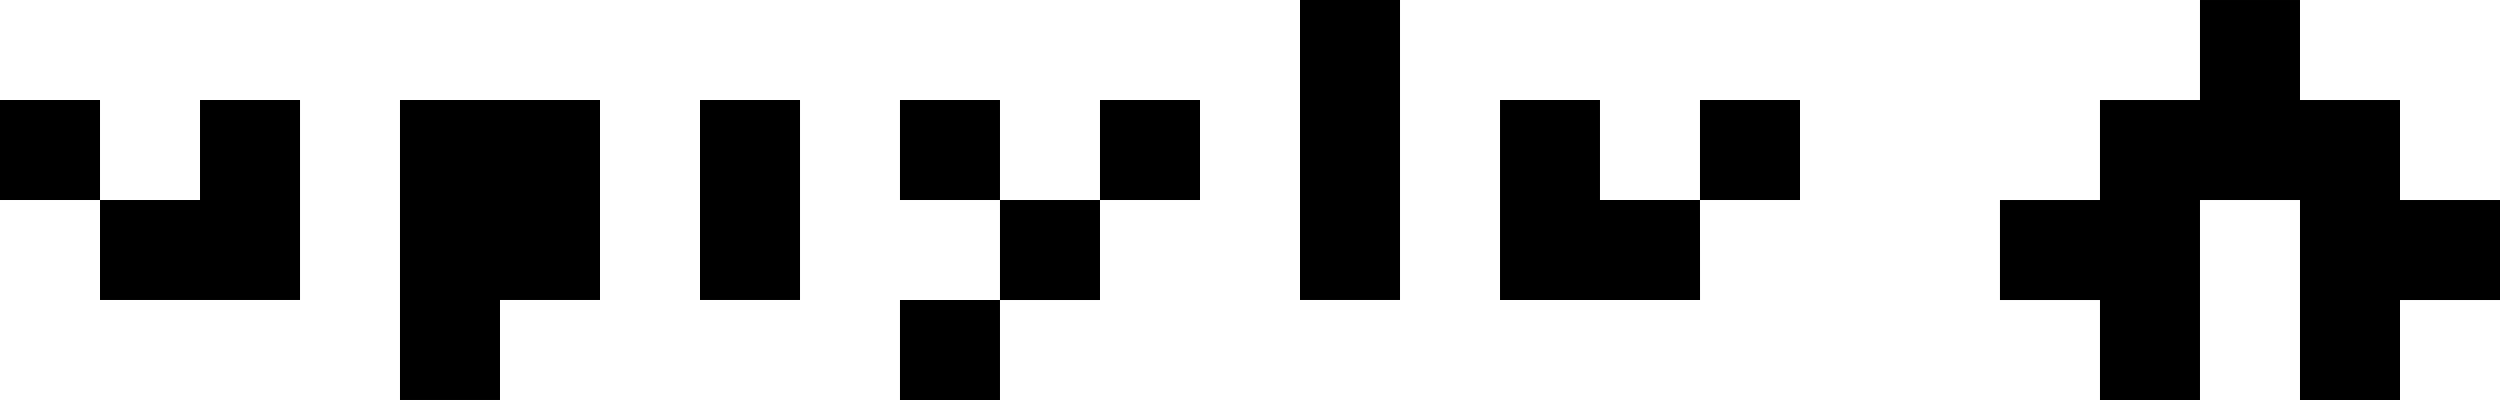
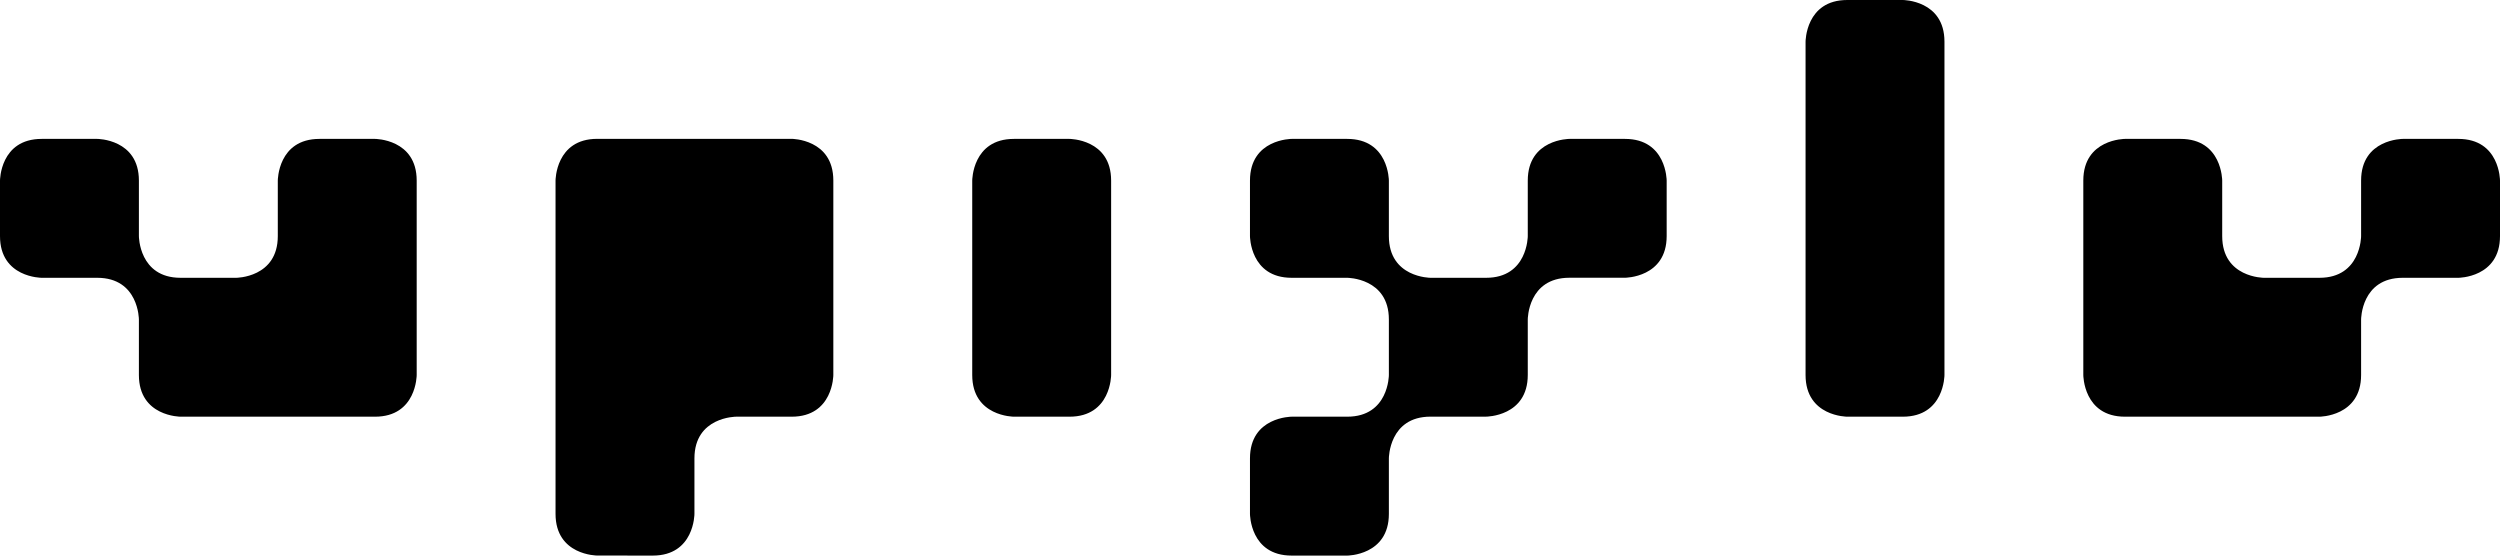
- <svg xmlns="http://www.w3.org/2000/svg" width="66.146mm" height="10.583mm" viewBox="0 0 66.146 10.583" version="1.1" id="svg5">
+ <svg xmlns="http://www.w3.org/2000/svg" width="47.625mm" height="10.583mm" viewBox="0 0 47.625 10.583" version="1.1" id="svg5">
  <defs id="defs2" />
-   <g id="layer1" transform="translate(-17.19791,-129.6458)">
-     <path style="fill:#000000;fill-opacity:1;stroke:none;stroke-width:0.265px;stroke-linecap:butt;stroke-linejoin:miter;stroke-opacity:1" d="m 75.406,129.646 v 2.646 h -2.646 v 2.646 h -2.646 v 2.646 h 2.646 v 2.646 h 2.646 v -5.292 h 2.646 v 5.292 h 2.646 v -2.646 h 2.646 v -2.646 h -2.646 v -2.646 h -2.646 v -2.646 z" id="path907" />
+   <g id="layer2" style="display:none;opacity:0.442">
+     <g id="layer1" transform="translate(-17.19792,-129.6458)">
+       <path style="fill:#000000;fill-opacity:1;stroke:none;stroke-width:0.265px;stroke-linecap:butt;stroke-linejoin:miter;stroke-opacity:1" d="m 75.406,129.646 v 2.646 h -2.646 v 2.646 h -2.646 v 2.646 h 2.646 v 2.646 h 2.646 v -5.292 h 2.646 v 5.292 h 2.646 v -2.646 h 2.646 v -2.646 h -2.646 v -2.646 h -2.646 v -2.646 z" id="path907" />
+     </g>
+     <path style="fill:#000000;fill-opacity:1;stroke:none;stroke-width:0.265px;stroke-linecap:butt;stroke-linejoin:miter;stroke-opacity:1" d="m 47.625,5.292 v -2.646 h -2.646 v 2.646 z" id="path4027" />
+     <path style="fill:#000000;fill-opacity:1;stroke:none;stroke-width:0.265px;stroke-linecap:butt;stroke-linejoin:miter;stroke-opacity:1" d="m 31.75,5.292 v -2.646 h -2.646 v 2.646 z" id="path4027-3" />
+     <path style="fill:#000000;fill-opacity:1;stroke:none;stroke-width:0.265px;stroke-linecap:butt;stroke-linejoin:miter;stroke-opacity:1" d="m 29.104,7.938 v -2.646 h -2.646 v 2.646 z" id="path4027-5" />
+     <path style="fill:#000000;fill-opacity:1;stroke:none;stroke-width:0.265px;stroke-linecap:butt;stroke-linejoin:miter;stroke-opacity:1" d="M 26.458,10.583 V 7.938 h -2.646 v 2.646 z" id="path4027-58" />
+     <path style="fill:#000000;fill-opacity:1;stroke:none;stroke-width:0.265px;stroke-linecap:butt;stroke-linejoin:miter;stroke-opacity:1" d="M 26.458,5.292 V 2.646 H 23.812 v 2.646 z" id="path4027-1" />
+     <path style="fill:#000000;fill-opacity:1;stroke:none;stroke-width:0.265px;stroke-linecap:butt;stroke-linejoin:miter;stroke-opacity:1" d="M 2.646,5.292 V 2.646 H -1.3033333e-6 v 2.646 z" id="path4027-1-1" />
+     <path style="fill:#000000;fill-opacity:1;stroke:none;stroke-width:0.265px;stroke-linecap:butt;stroke-linejoin:miter;stroke-opacity:1" d="m 44.979,5.292 h -2.646 v -2.646 h -2.646 v 5.292 h 5.292 z" id="path4095" />
+     <path style="fill:#000000;fill-opacity:1;stroke:none;stroke-width:0.265px;stroke-linecap:butt;stroke-linejoin:miter;stroke-opacity:1" d="M 37.042,7.938 V 2.646 3.6666666e-7 H 34.396 V 7.938 Z" id="path4163" />
+     <path style="fill:#000000;fill-opacity:1;stroke:none;stroke-width:0.265px;stroke-linecap:butt;stroke-linejoin:miter;stroke-opacity:1" d="m 21.167,2.646 v 5.292 h -2.646 v -5.292 z" id="path4390" />
+     <path style="fill:#000000;fill-opacity:1;stroke:none;stroke-width:0.265px;stroke-linecap:butt;stroke-linejoin:miter;stroke-opacity:1" d="m 15.875,2.646 v 5.292 H 13.229 V 10.583 H 10.583 V 2.646 Z" id="path4458" />
+     <path style="fill:#000000;fill-opacity:1;stroke:none;stroke-width:0.265px;stroke-linecap:butt;stroke-linejoin:miter;stroke-opacity:1" d="m 7.937,2.646 v 5.292 h -5.292 v -2.646 h 2.646 v -2.646 z" id="path4526" />
  </g>
-   <path style="fill:#000000;fill-opacity:1;stroke:none;stroke-width:0.265px;stroke-linecap:butt;stroke-linejoin:miter;stroke-opacity:1" d="M 47.625,5.292 V 2.646 h -2.646 v 2.646 z" id="path4027" />
-   <path style="fill:#000000;fill-opacity:1;stroke:none;stroke-width:0.265px;stroke-linecap:butt;stroke-linejoin:miter;stroke-opacity:1" d="M 31.75,5.292 V 2.646 h -2.646 v 2.646 z" id="path4027-3" />
-   <path style="fill:#000000;fill-opacity:1;stroke:none;stroke-width:0.265px;stroke-linecap:butt;stroke-linejoin:miter;stroke-opacity:1" d="M 29.104,7.938 V 5.292 H 26.458 V 7.938 Z" id="path4027-5" />
-   <path style="fill:#000000;fill-opacity:1;stroke:none;stroke-width:0.265px;stroke-linecap:butt;stroke-linejoin:miter;stroke-opacity:1" d="M 26.458,10.583 V 7.938 H 23.812 v 2.646 z" id="path4027-58" />
-   <path style="fill:#000000;fill-opacity:1;stroke:none;stroke-width:0.265px;stroke-linecap:butt;stroke-linejoin:miter;stroke-opacity:1" d="M 26.458,5.292 V 2.646 h -2.646 v 2.646 z" id="path4027-1" />
-   <path style="fill:#000000;fill-opacity:1;stroke:none;stroke-width:0.265px;stroke-linecap:butt;stroke-linejoin:miter;stroke-opacity:1" d="M 2.646,5.292 V 2.646 H 0 v 2.646 z" id="path4027-1-1" />
-   <path style="fill:#000000;fill-opacity:1;stroke:none;stroke-width:0.265px;stroke-linecap:butt;stroke-linejoin:miter;stroke-opacity:1" d="M 44.979,5.292 H 42.333 V 2.646 H 39.688 v 5.292 h 5.292 z" id="path4095" />
-   <path style="fill:#000000;fill-opacity:1;stroke:none;stroke-width:0.265px;stroke-linecap:butt;stroke-linejoin:miter;stroke-opacity:1" d="M 37.042,7.937 V 2.646 0 h -2.646 v 7.937 z" id="path4163" />
-   <path style="fill:#000000;fill-opacity:1;stroke:none;stroke-width:0.265px;stroke-linecap:butt;stroke-linejoin:miter;stroke-opacity:1" d="M 21.167,2.646 V 7.937 H 18.521 V 2.646 Z" id="path4390" />
-   <path style="fill:#000000;fill-opacity:1;stroke:none;stroke-width:0.265px;stroke-linecap:butt;stroke-linejoin:miter;stroke-opacity:1" d="M 15.875,2.646 V 7.937 H 13.229 V 10.583 H 10.583 V 2.646 Z" id="path4458" />
-   <path style="fill:#000000;fill-opacity:1;stroke:none;stroke-width:0.265px;stroke-linecap:butt;stroke-linejoin:miter;stroke-opacity:1" d="M 7.938,2.646 V 7.937 H 2.646 V 5.292 H 5.292 V 2.646 Z" id="path4526" />
+   <g id="layer3">
+     <path style="fill:#000000;fill-opacity:1;stroke:none;stroke-width:0.265px;stroke-linecap:butt;stroke-linejoin:miter;stroke-opacity:1" d="m 0.794,5.292 c 0,0 -0.794,0 -0.794,-0.794 V 3.44 c 0,0 0,-0.794 0.794,-0.794 h 1.058 c 0,0 0.794,0 0.794,0.794 v 1.058 c 0,0 0,0.794 0.794,0.794 h 1.058 c 0,0 0.794,0 0.794,-0.794 V 3.44 c 0,0 0,-0.794 0.794,-0.794 H 7.144 c 0,0 0.794,0 0.794,0.794 V 7.144 c 0,0 0,0.794 -0.794,0.794 H 3.44 c 0,0 -0.794,0 -0.794,-0.794 0,-1.799 0,-0.617 0,-1.058 0,0 0,-0.794 -0.794,-0.794 z" id="path1033" />
+     <path style="fill:#000000;fill-opacity:1;stroke:none;stroke-width:0.265px;stroke-linecap:butt;stroke-linejoin:miter;stroke-opacity:1" d="m 46.831,5.292 c 0,0 0.794,0 0.794,-0.794 V 3.44 c 0,0 0,-0.794 -0.794,-0.794 h -1.058 c 0,0 -0.794,0 -0.794,0.794 v 1.058 c 0,0 0,0.794 -0.794,0.794 h -1.058 c 0,0 -0.794,0 -0.794,-0.794 V 3.44 c 0,0 0,-0.794 -0.794,-0.794 H 40.481 c 0,0 -0.794,0 -0.794,0.794 V 7.144 c 0,0 0,0.794 0.794,0.794 h 3.704 c 0,0 0.794,0 0.794,-0.794 0,-1.799 0,-0.617 0,-1.058 0,0 0,-0.794 0.794,-0.794 z" id="path1033-9" />
+     <path style="fill:#000000;fill-opacity:1;stroke:none;stroke-width:0.265px;stroke-linecap:butt;stroke-linejoin:miter;stroke-opacity:1" d="m 11.377,10.583 c 0,0 -0.794,0 -0.794,-0.794 v -6.35 c 0,0 0,-0.794 0.794,-0.794 l 3.704,0 c 0,0 0.794,0 0.794,0.794 V 7.144 c 0,0 0,0.794 -0.794,0.794 h -1.058 c 0,0 -0.794,0 -0.794,0.794 v 1.058 c 0,0 0,0.794 -0.794,0.794 z" id="path1214" />
+     <path style="fill:#000000;fill-opacity:1;stroke:none;stroke-width:0.265px;stroke-linecap:butt;stroke-linejoin:miter;stroke-opacity:1" d="m 19.315,2.646 h 1.058 c 0,0 0.794,0 0.794,0.794 V 7.144 c 0,0 0,0.794 -0.794,0.794 h -1.058 c 0,0 -0.794,0 -0.794,-0.794 V 3.44 c 0,0 0,-0.794 0.794,-0.794 z" id="path1282" />
+     <path style="fill:#000000;fill-opacity:1;stroke:none;stroke-width:0.265px;stroke-linecap:butt;stroke-linejoin:miter;stroke-opacity:1" d="m 24.606,2.646 c 0,0 -0.794,0 -0.794,0.794 v 1.058 c 0,0 0,0.794 0.794,0.794 h 1.058 c 0,0 0.794,0 0.794,0.794 V 7.144 c 0,0 0,0.794 -0.794,0.794 H 24.606 c 0,0 -0.794,0 -0.794,0.794 v 1.058 c 0,0 0,0.794 0.794,0.794 h 1.058 c 0,0 0.794,0 0.794,-0.794 V 8.731 c 0,0 0,-0.794 0.794,-0.794 h 1.058 c 0,0 0.794,0 0.794,-0.794 0,-1.556 -1e-6,-0.617 0,-1.058 0,0 0,-0.794 0.794,-0.794 h 1.058 c 0,0 0.794,0 0.794,-0.794 V 3.44 c 0,0 0,-0.794 -0.794,-0.794 h -1.058 c 0,0 -0.794,0 -0.794,0.794 v 1.058 c 0,0 0,0.794 -0.794,0.794 h -1.058 c 0,0 -0.794,0 -0.794,-0.794 V 3.44 c 0,0 0,-0.794 -0.794,-0.794 z" id="path1350" />
+     <path style="fill:#000000;fill-opacity:1;stroke:none;stroke-width:0.265px;stroke-linecap:butt;stroke-linejoin:miter;stroke-opacity:1" d="m 35.19,7.938 c 0,0 -0.794,0 -0.794,-0.794 0,-28.5 0,-4.057 0,-6.35 0,0 0,-0.794 0.794,-0.794 h 1.058 c 0,0 0.794,0 0.794,0.794 v 6.35 c 0,0 0,0.794 -0.794,0.794 z" id="path1766" />
+   </g>
</svg>
